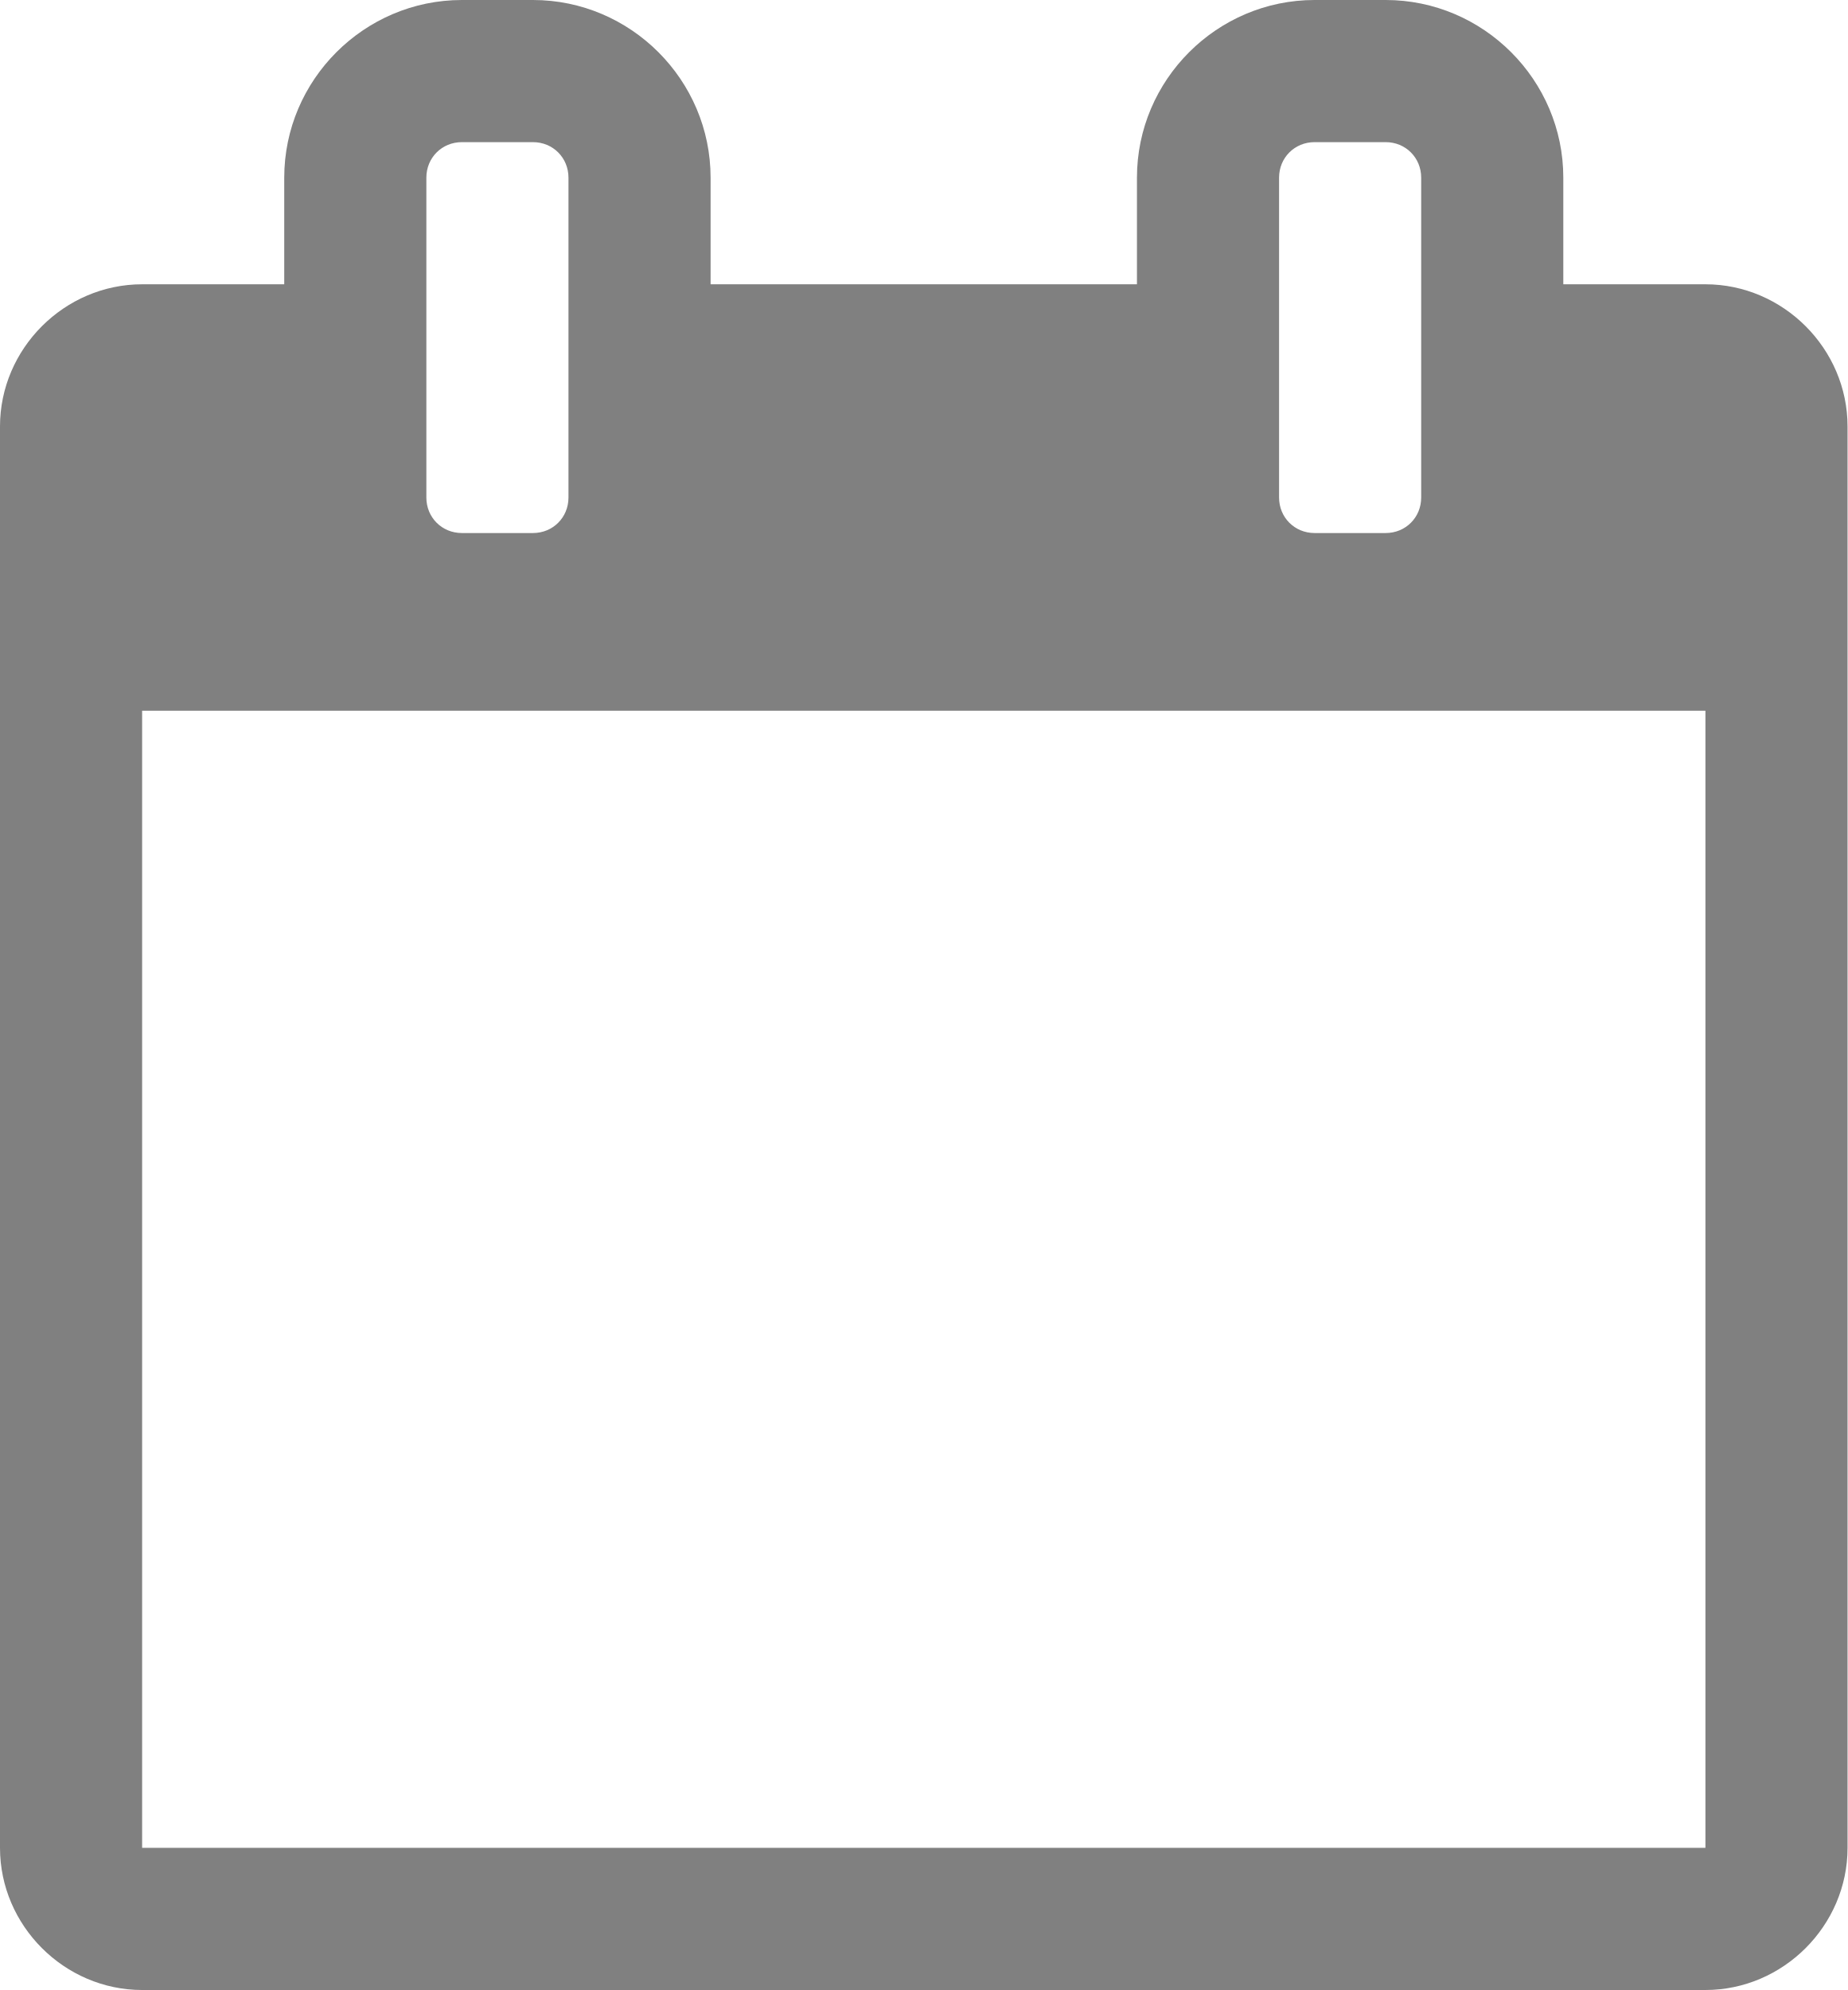
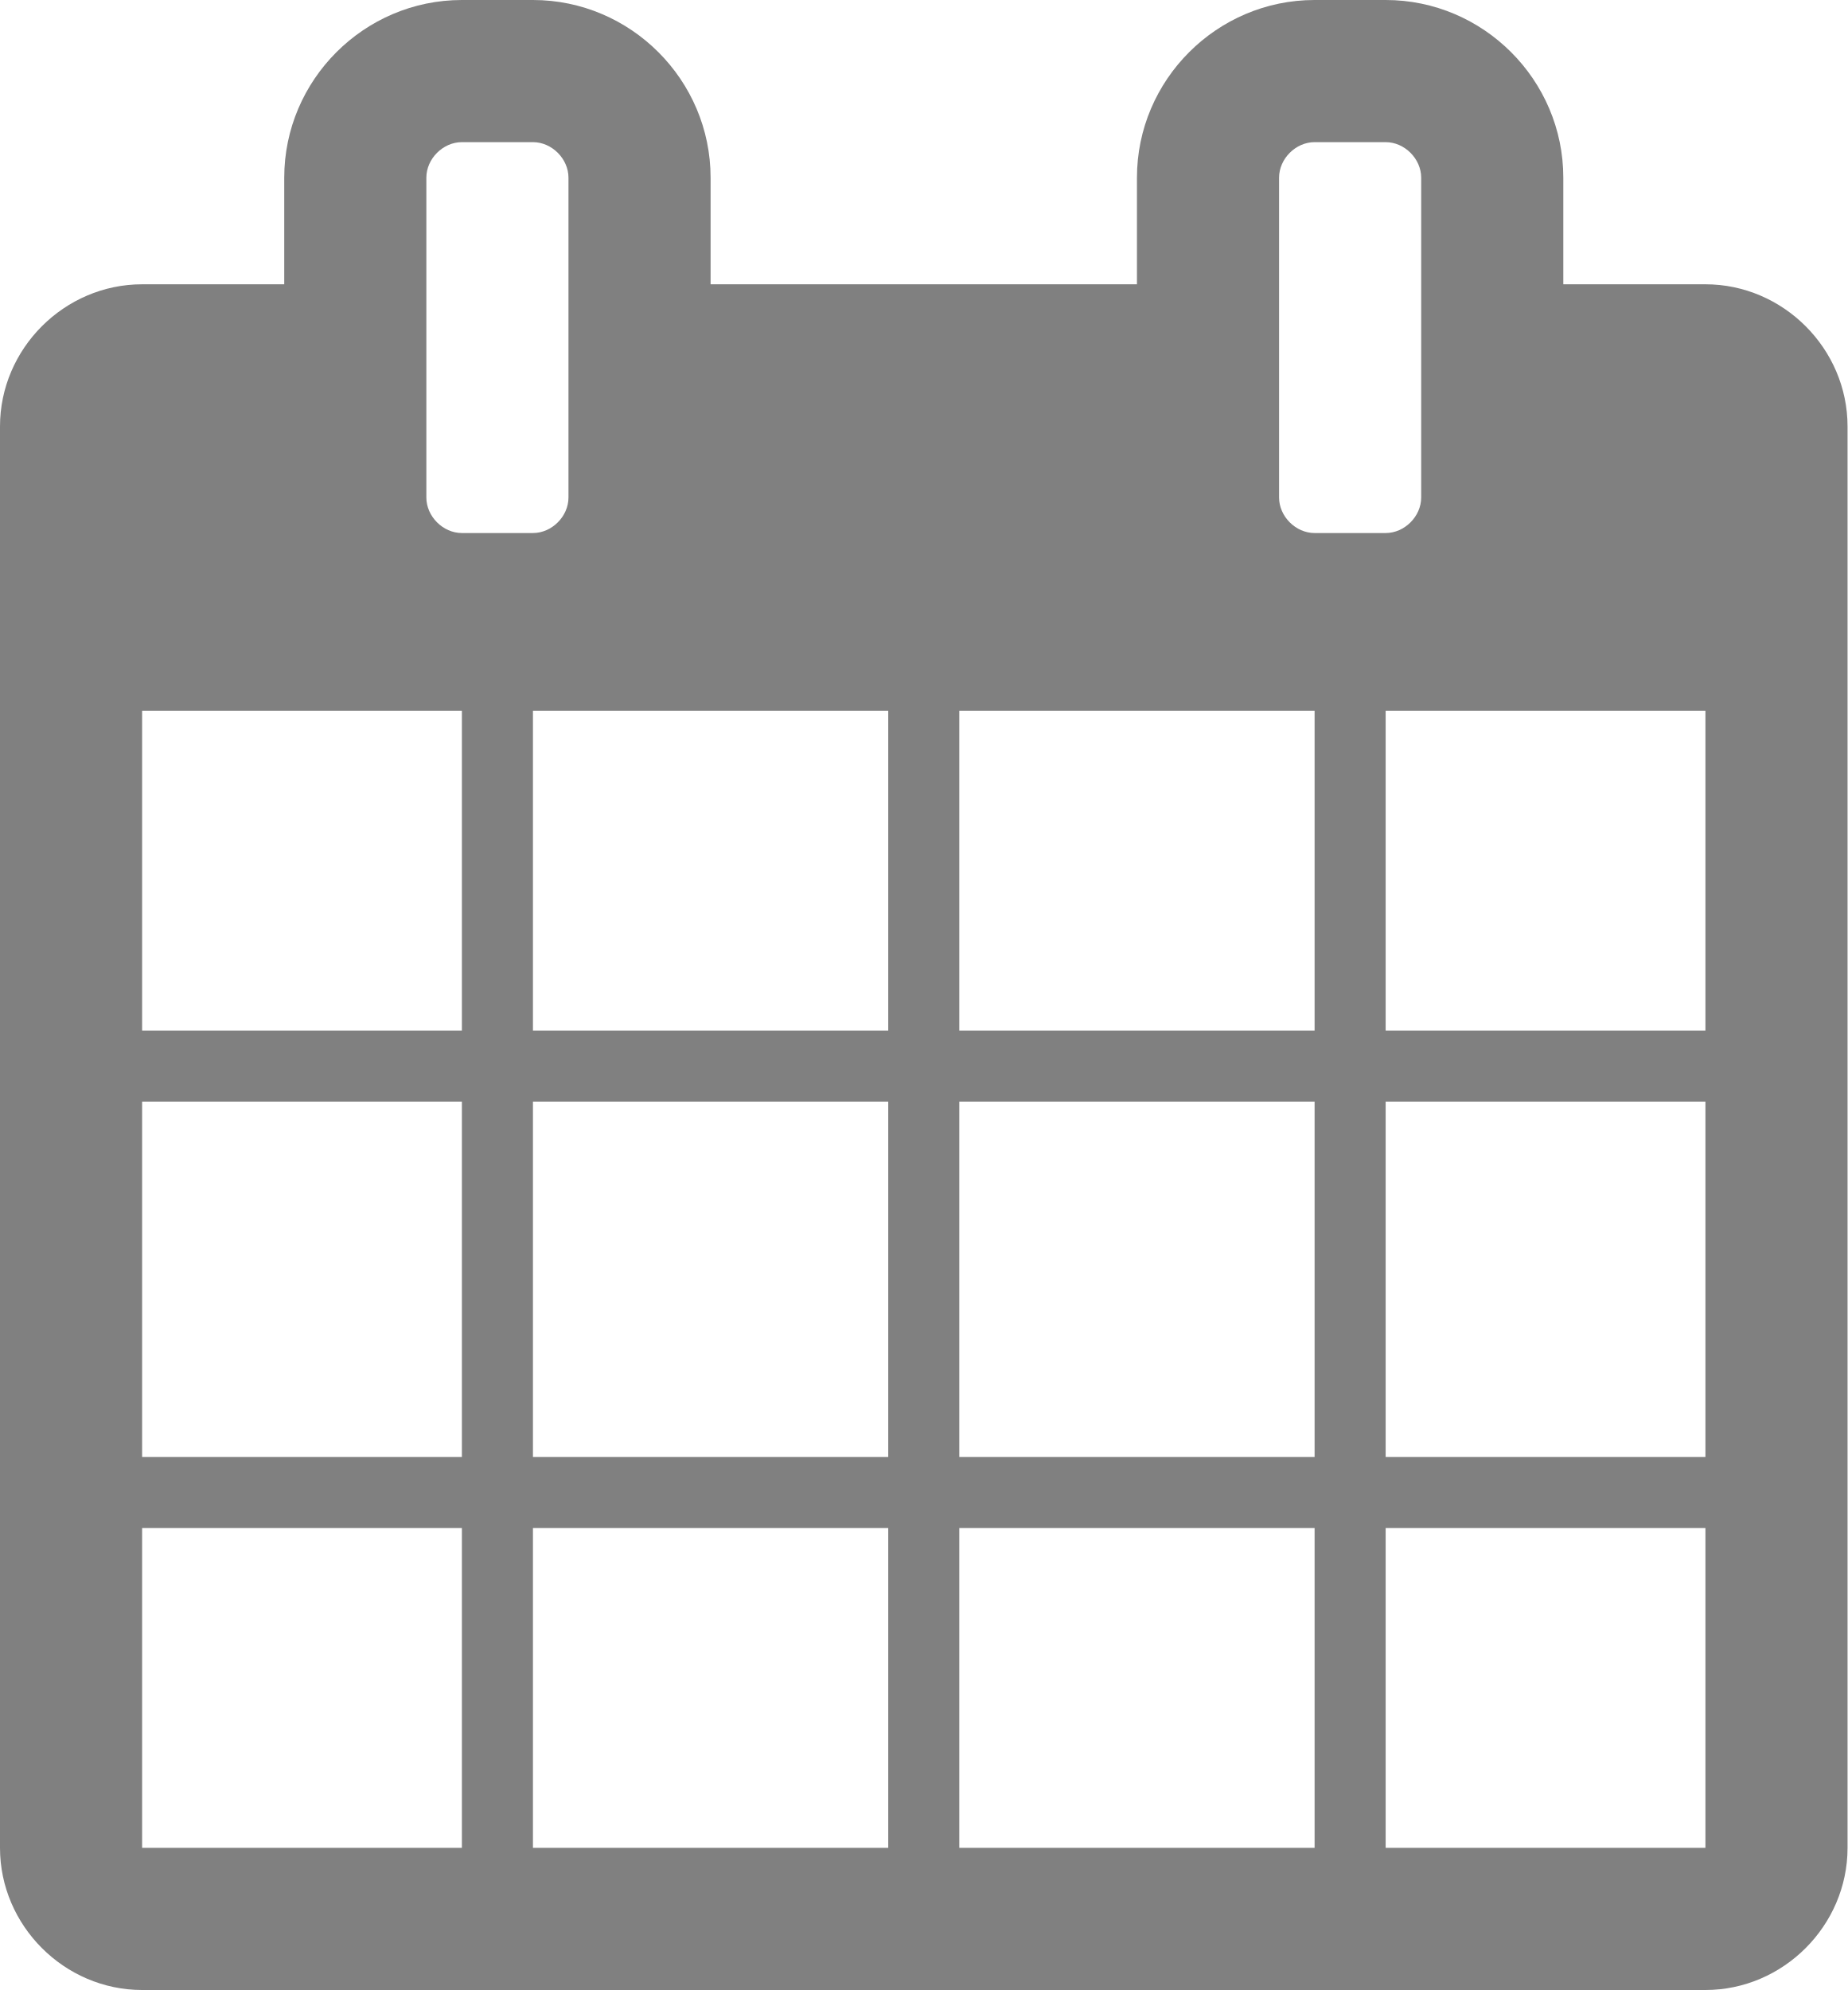
<svg xmlns="http://www.w3.org/2000/svg" version="1.1" width="26" height="28" viewBox="0 0 26 28">
-   <path fill="#808080" d="M2 26h22v-16h-22v16zM8 7v-4.5c0-0.281-0.219-0.5-0.5-0.5h-1c-0.281 0-0.5 0.219-0.5 0.5v4.5c0 0.281 0.219 0.5 0.5 0.5h1c0.281 0 0.5-0.219 0.5-0.5zM20 7v-4.5c0-0.281-0.219-0.5-0.5-0.5h-1c-0.281 0-0.5 0.219-0.5 0.5v4.5c0 0.281 0.219 0.5 0.5 0.5h1c0.281 0 0.5-0.219 0.5-0.5zM26 6v20c0 1.094-0.906 2-2 2h-22c-1.094 0-2-0.906-2-2v-20c0-1.094 0.906-2 2-2h2v-1.5c0-1.375 1.125-2.5 2.5-2.5h1c1.375 0 2.5 1.125 2.5 2.5v1.5h6v-1.5c0-1.375 1.125-2.5 2.5-2.5h1c1.375 0 2.5 1.125 2.5 2.5v1.5h2c1.094 0 2 0.906 2 2z" />
+   <path fill="#808080" d="M2 26h4.5v-4.5h-4.5v4.5zM7.5 26h5v-4.5h-5v4.5zM2 20.5h4.5v-5h-4.5v5zM7.5 20.5h5v-5h-5v5zM2 14.5h4.5v-4.5h-4.5v4.5zM13.5 26h5v-4.5h-5v4.5zM7.5 14.5h5v-4.5h-5v4.5zM19.5 26h4.5v-4.5h-4.5v4.5zM13.5 20.5h5v-5h-5v5zM8 7v-4.5c0-0.266-0.234-0.5-0.5-0.5h-1c-0.266 0-0.5 0.234-0.5 0.5v4.5c0 0.266 0.234 0.5 0.5 0.5h1c0.266 0 0.5-0.234 0.5-0.5zM19.5 20.5h4.5v-5h-4.5v5zM13.5 14.5h5v-4.5h-5v4.5zM19.5 14.5h4.5v-4.5h-4.5v4.5zM20 7v-4.5c0-0.266-0.234-0.5-0.5-0.5h-1c-0.266 0-0.5 0.234-0.5 0.5v4.5c0 0.266 0.234 0.5 0.5 0.5h1c0.266 0 0.5-0.234 0.5-0.5zM26 6v20c0 1.094-0.906 2-2 2h-22c-1.094 0-2-0.906-2-2v-20c0-1.094 0.906-2 2-2h2v-1.5c0-1.375 1.125-2.5 2.5-2.5h1c1.375 0 2.5 1.125 2.5 2.5v1.5h6v-1.5c0-1.375 1.125-2.5 2.5-2.5h1c1.375 0 2.5 1.125 2.5 2.5v1.5h2c1.094 0 2 0.906 2 2z" />
</svg>
